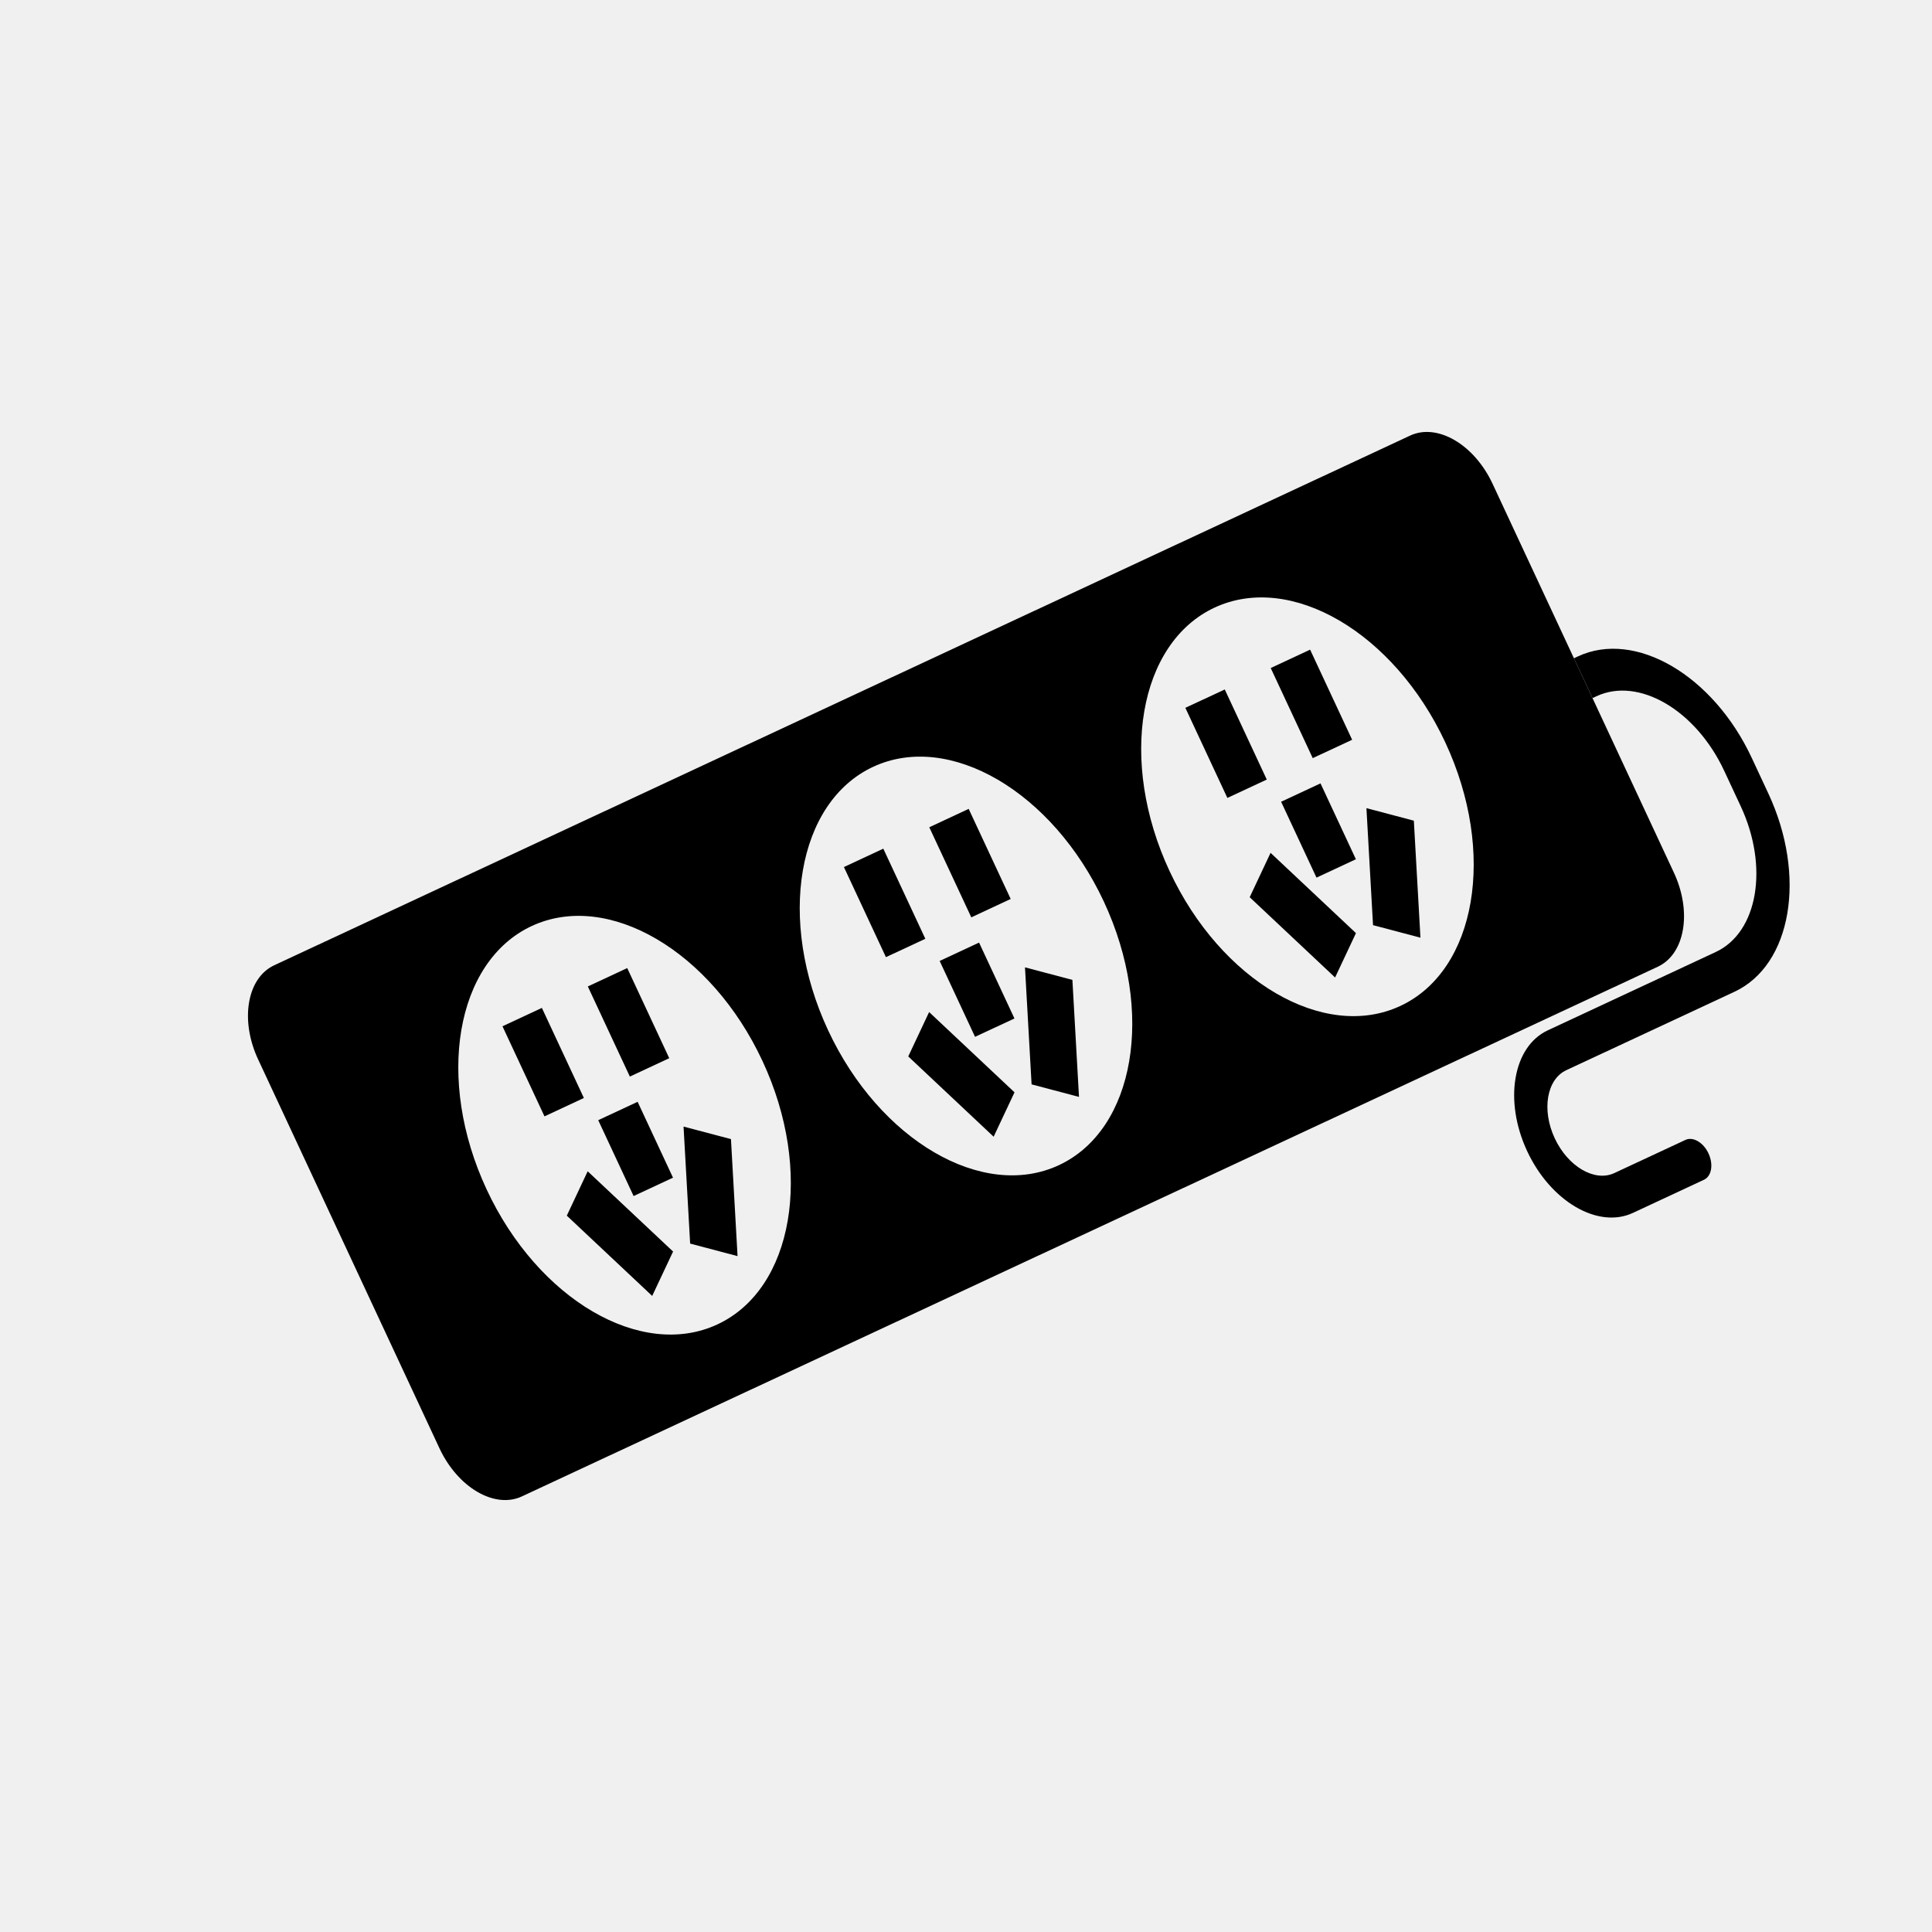
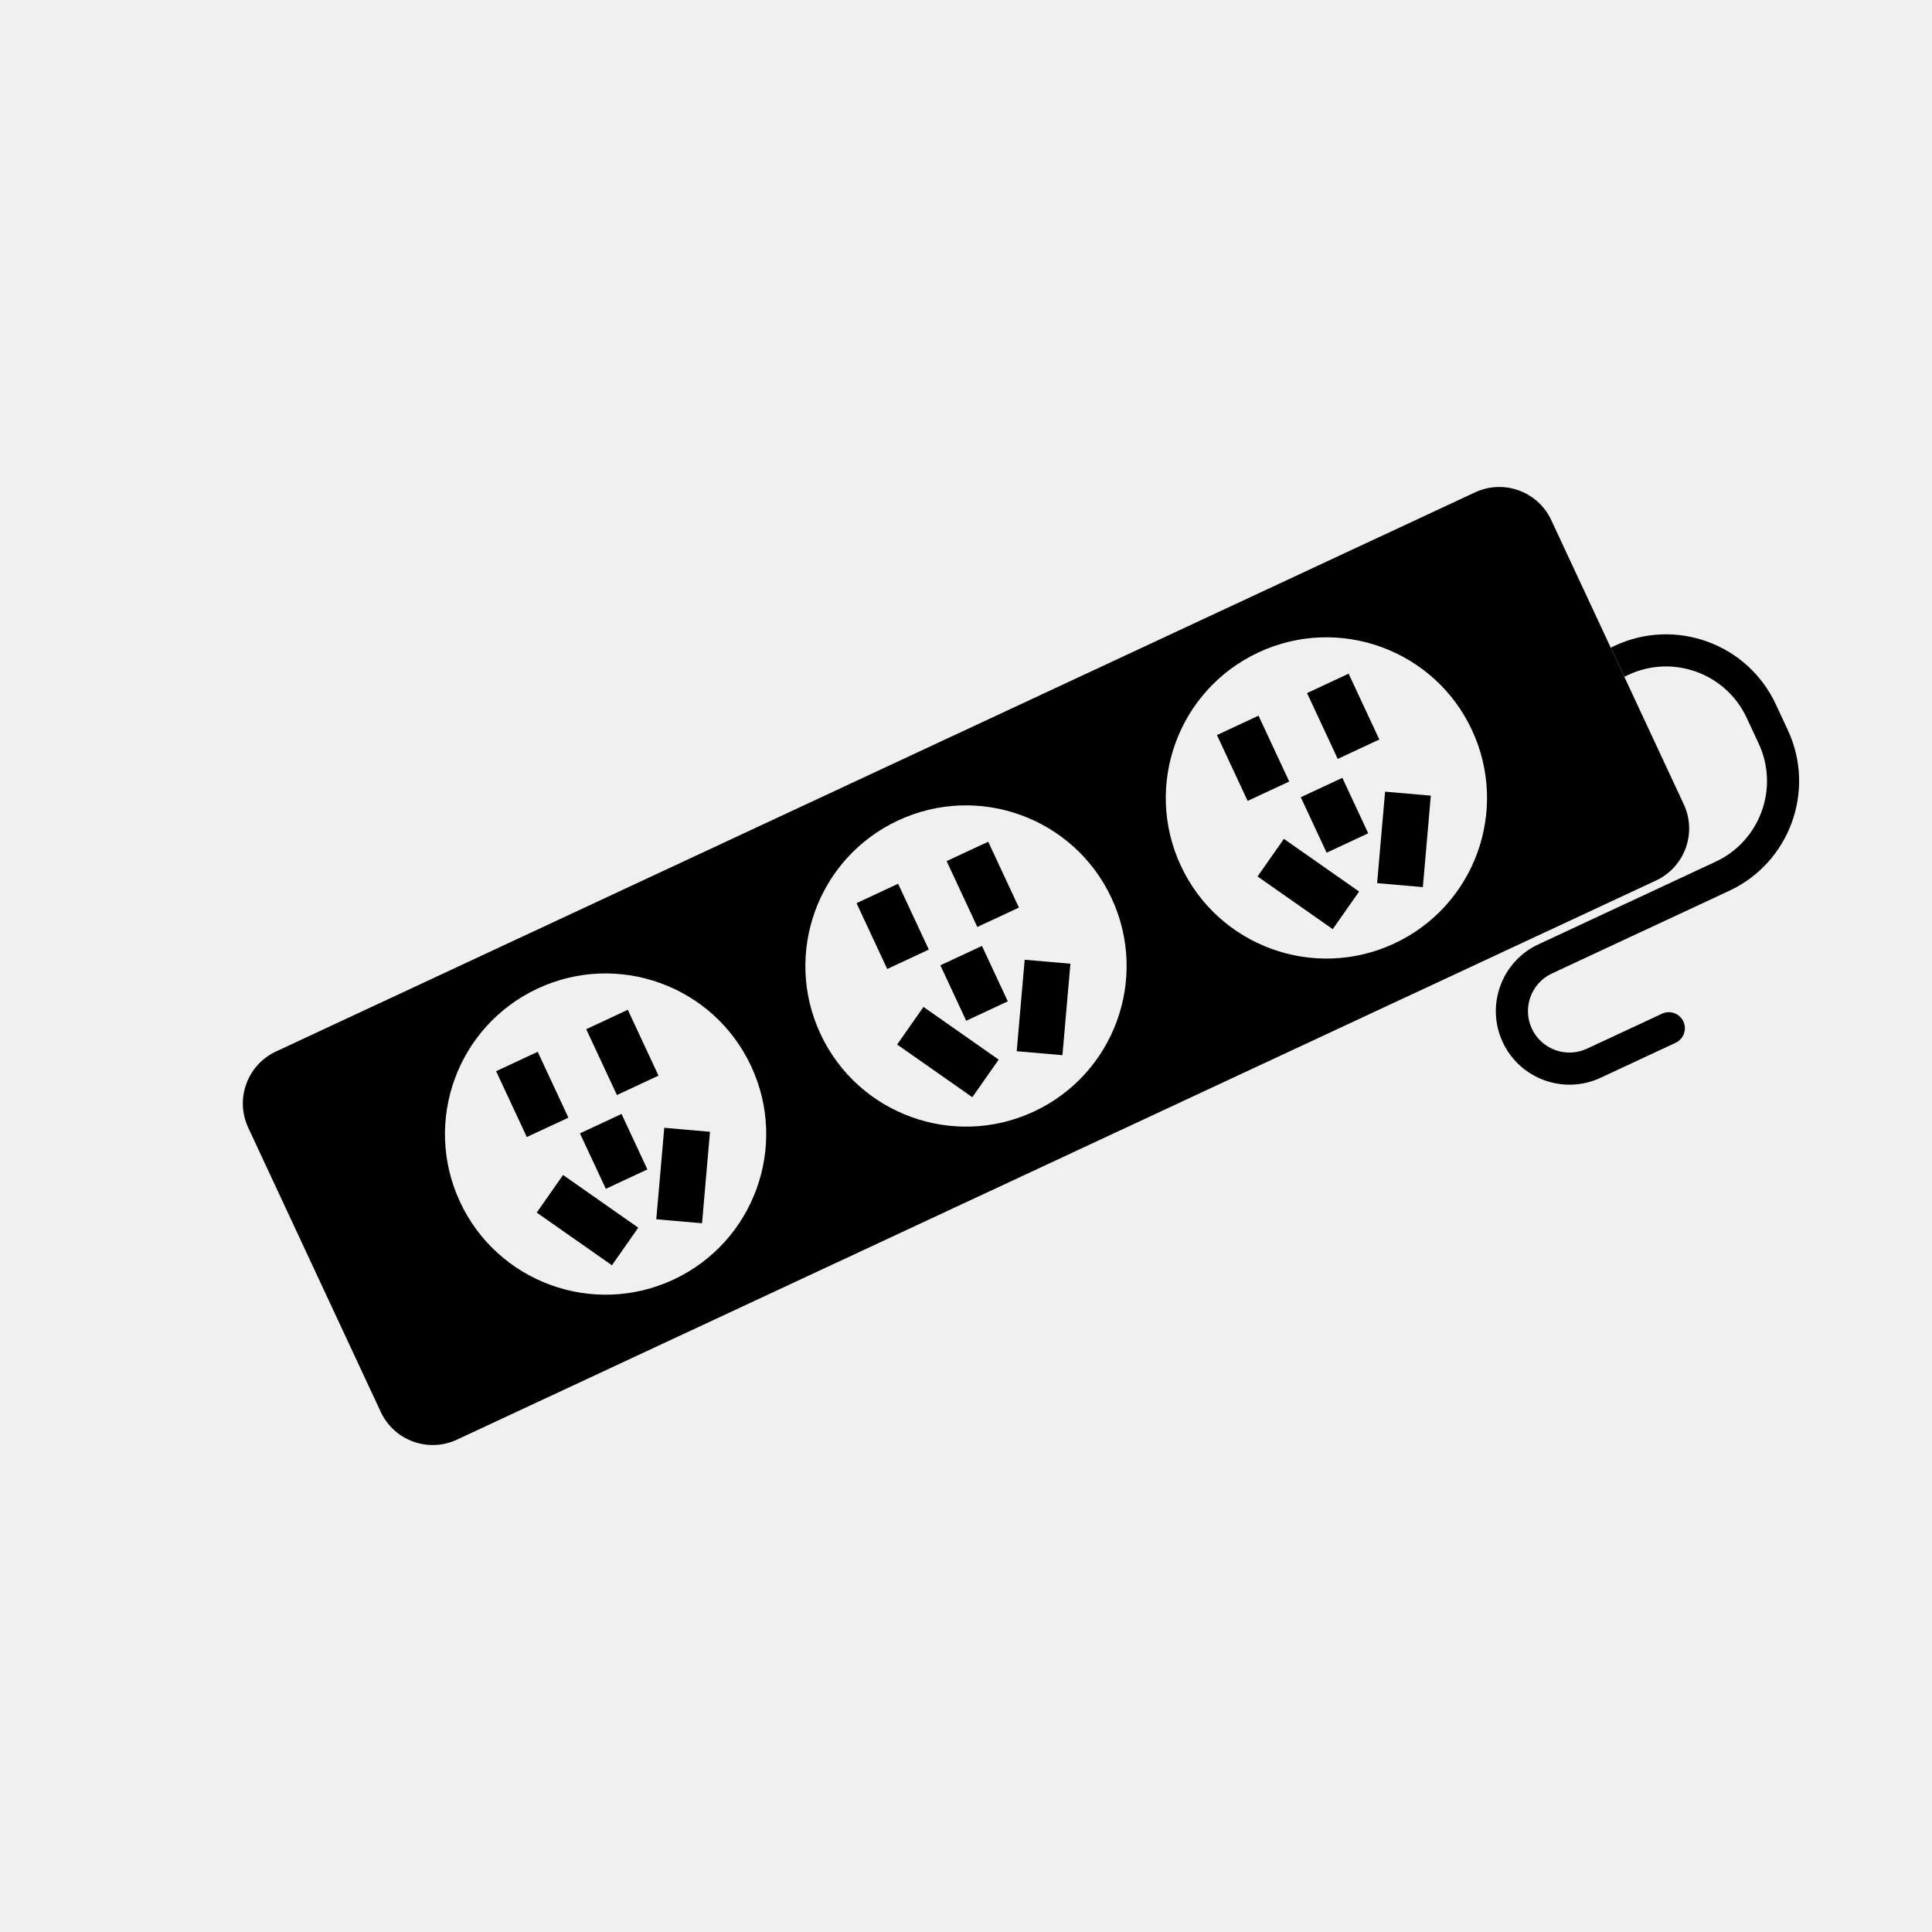
<svg xmlns="http://www.w3.org/2000/svg" viewBox="0 0 24 24">
  <defs>
    <g id="socket" fill="currentColor">
      <path d="M-.95-1.35h.6v.95h-.6z M.35-1.35h.6v.95h-.6z M-.3-.15h.6v.8h-.6z M-1.25.55l.52-.3.6 1.04-.52.3z M.73.25l.52.3-.6 1.04-.52-.3z" />
    </g>
    <mask id="cutouts">
      <rect width="24" height="24" fill="white" />
      <g fill="black">
        <circle cx="6.8" cy="12" r="2.1" />
        <circle cx="12" cy="12" r="2.1" />
        <circle cx="17.2" cy="12" r="2.1" />
      </g>
    </mask>
  </defs>
-   <g transform="translate(12 12) rotate(-25) scale(.9 1.3) translate(-12 -12)">
+   <g transform="translate(12 12) rotate(-25) scale(.95) translate(-12 -12)">
    <path fill="currentColor" transform="translate(21.4 12) scale(.035) translate(-320.781 -138.8)" d="M322.542 132.8h-1.761v12h1.761c18.301 0 33.19 14.889 33.19 33.191v10.663c0 18.301-14.89 33.19-33.19 33.19h-73.126c-15.163 0-27.5 12.336-27.5 27.5s12.337 27.5 27.5 27.5h30.935c3.313 0 6-2.687 6-6s-2.687-6-6-6h-30.935c-8.547 0-15.5-6.953-15.5-15.5s6.953-15.5 15.5-15.5h73.126c24.918 0 45.19-20.272 45.19-45.19v-10.663c0-24.918-20.272-45.191-45.19-45.191Z" />
    <g fill="currentColor">
      <rect x="2.6" y="9.2" width="18.8" height="5.6" rx=".75" mask="url(#cutouts)" />
    </g>
    <use href="#socket" transform="translate(6.8 12)" />
    <use href="#socket" transform="translate(12 12)" />
    <use href="#socket" transform="translate(17.2 12)" />
  </g>
</svg>
